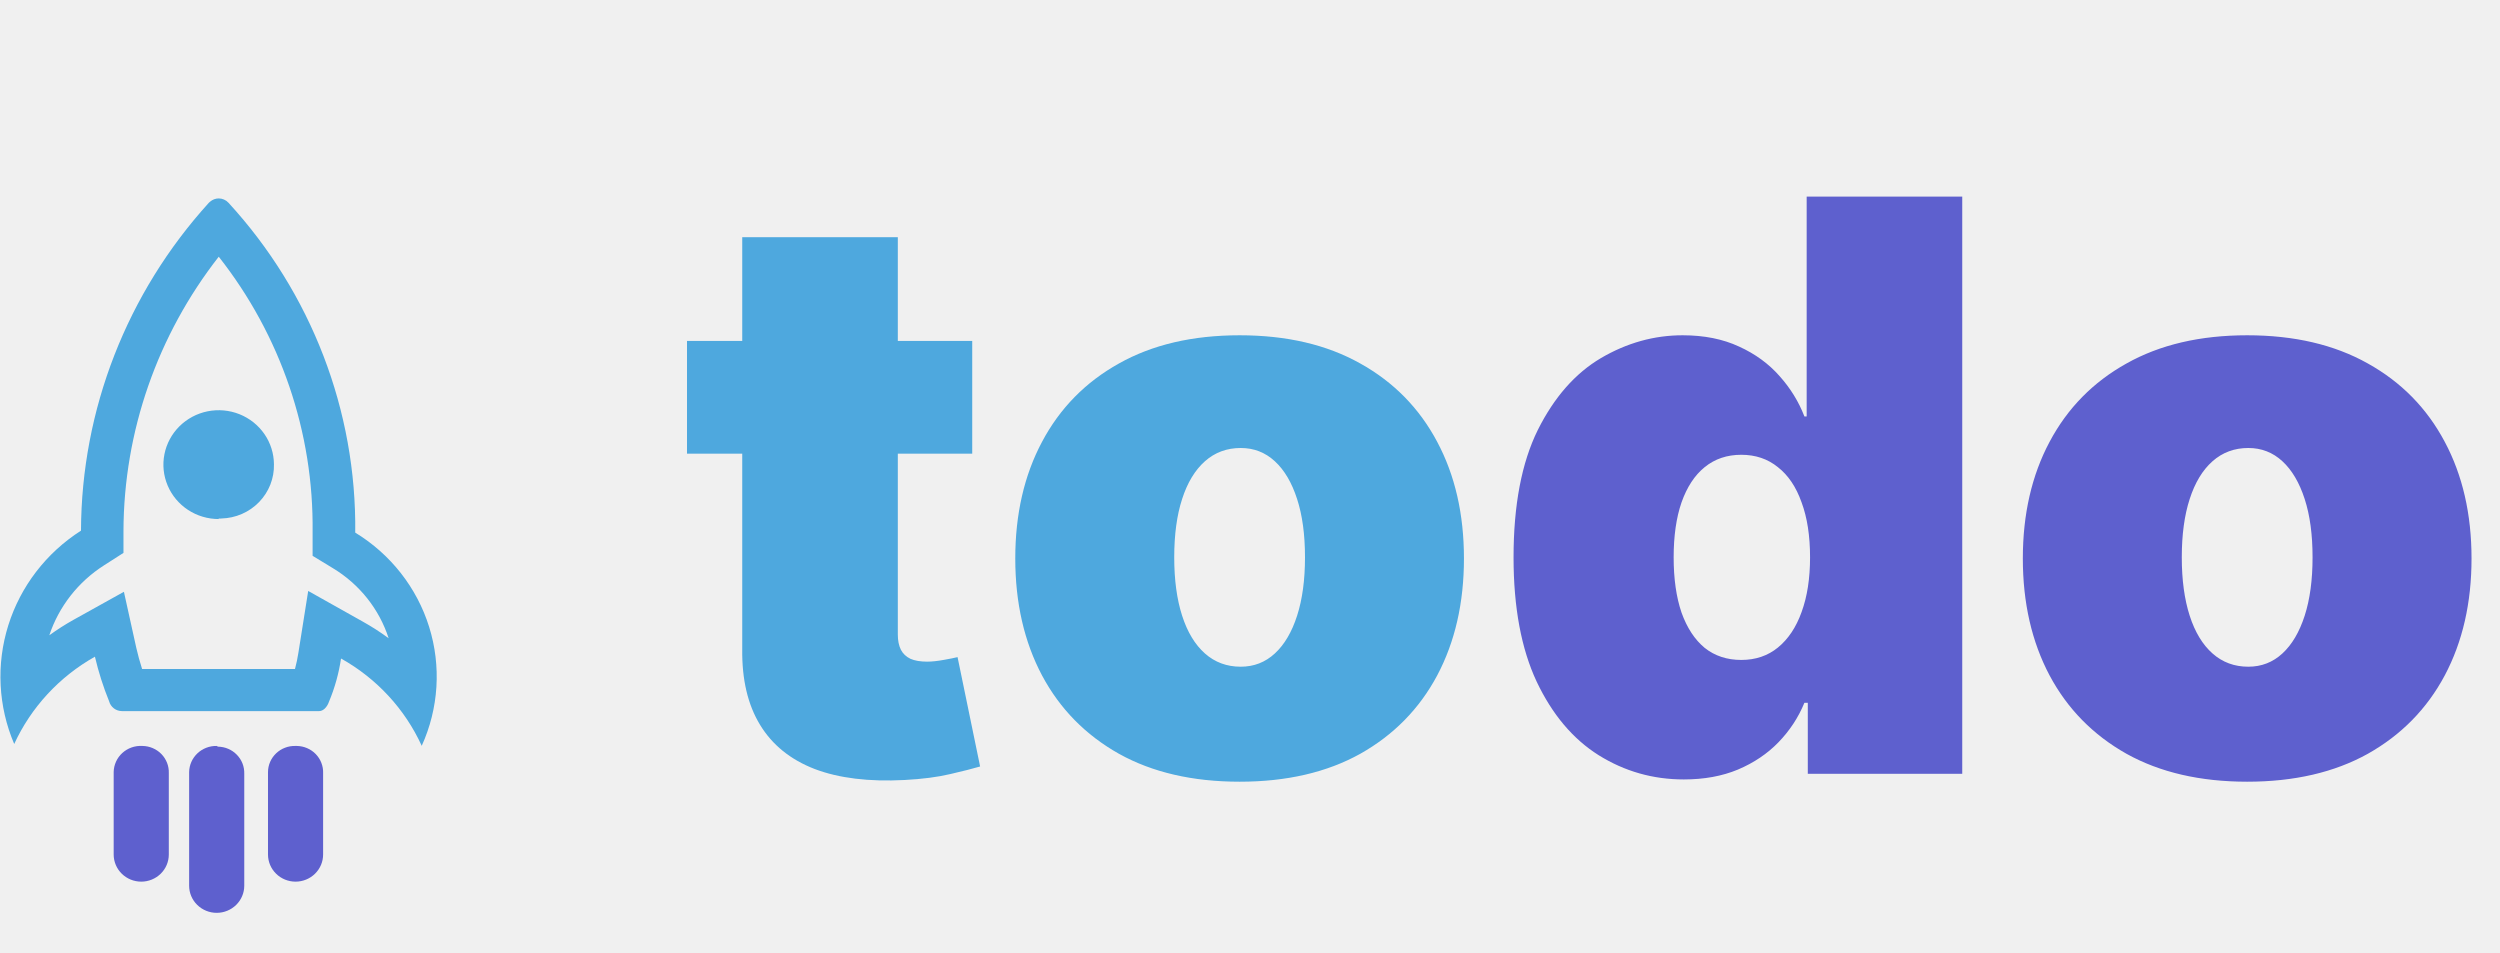
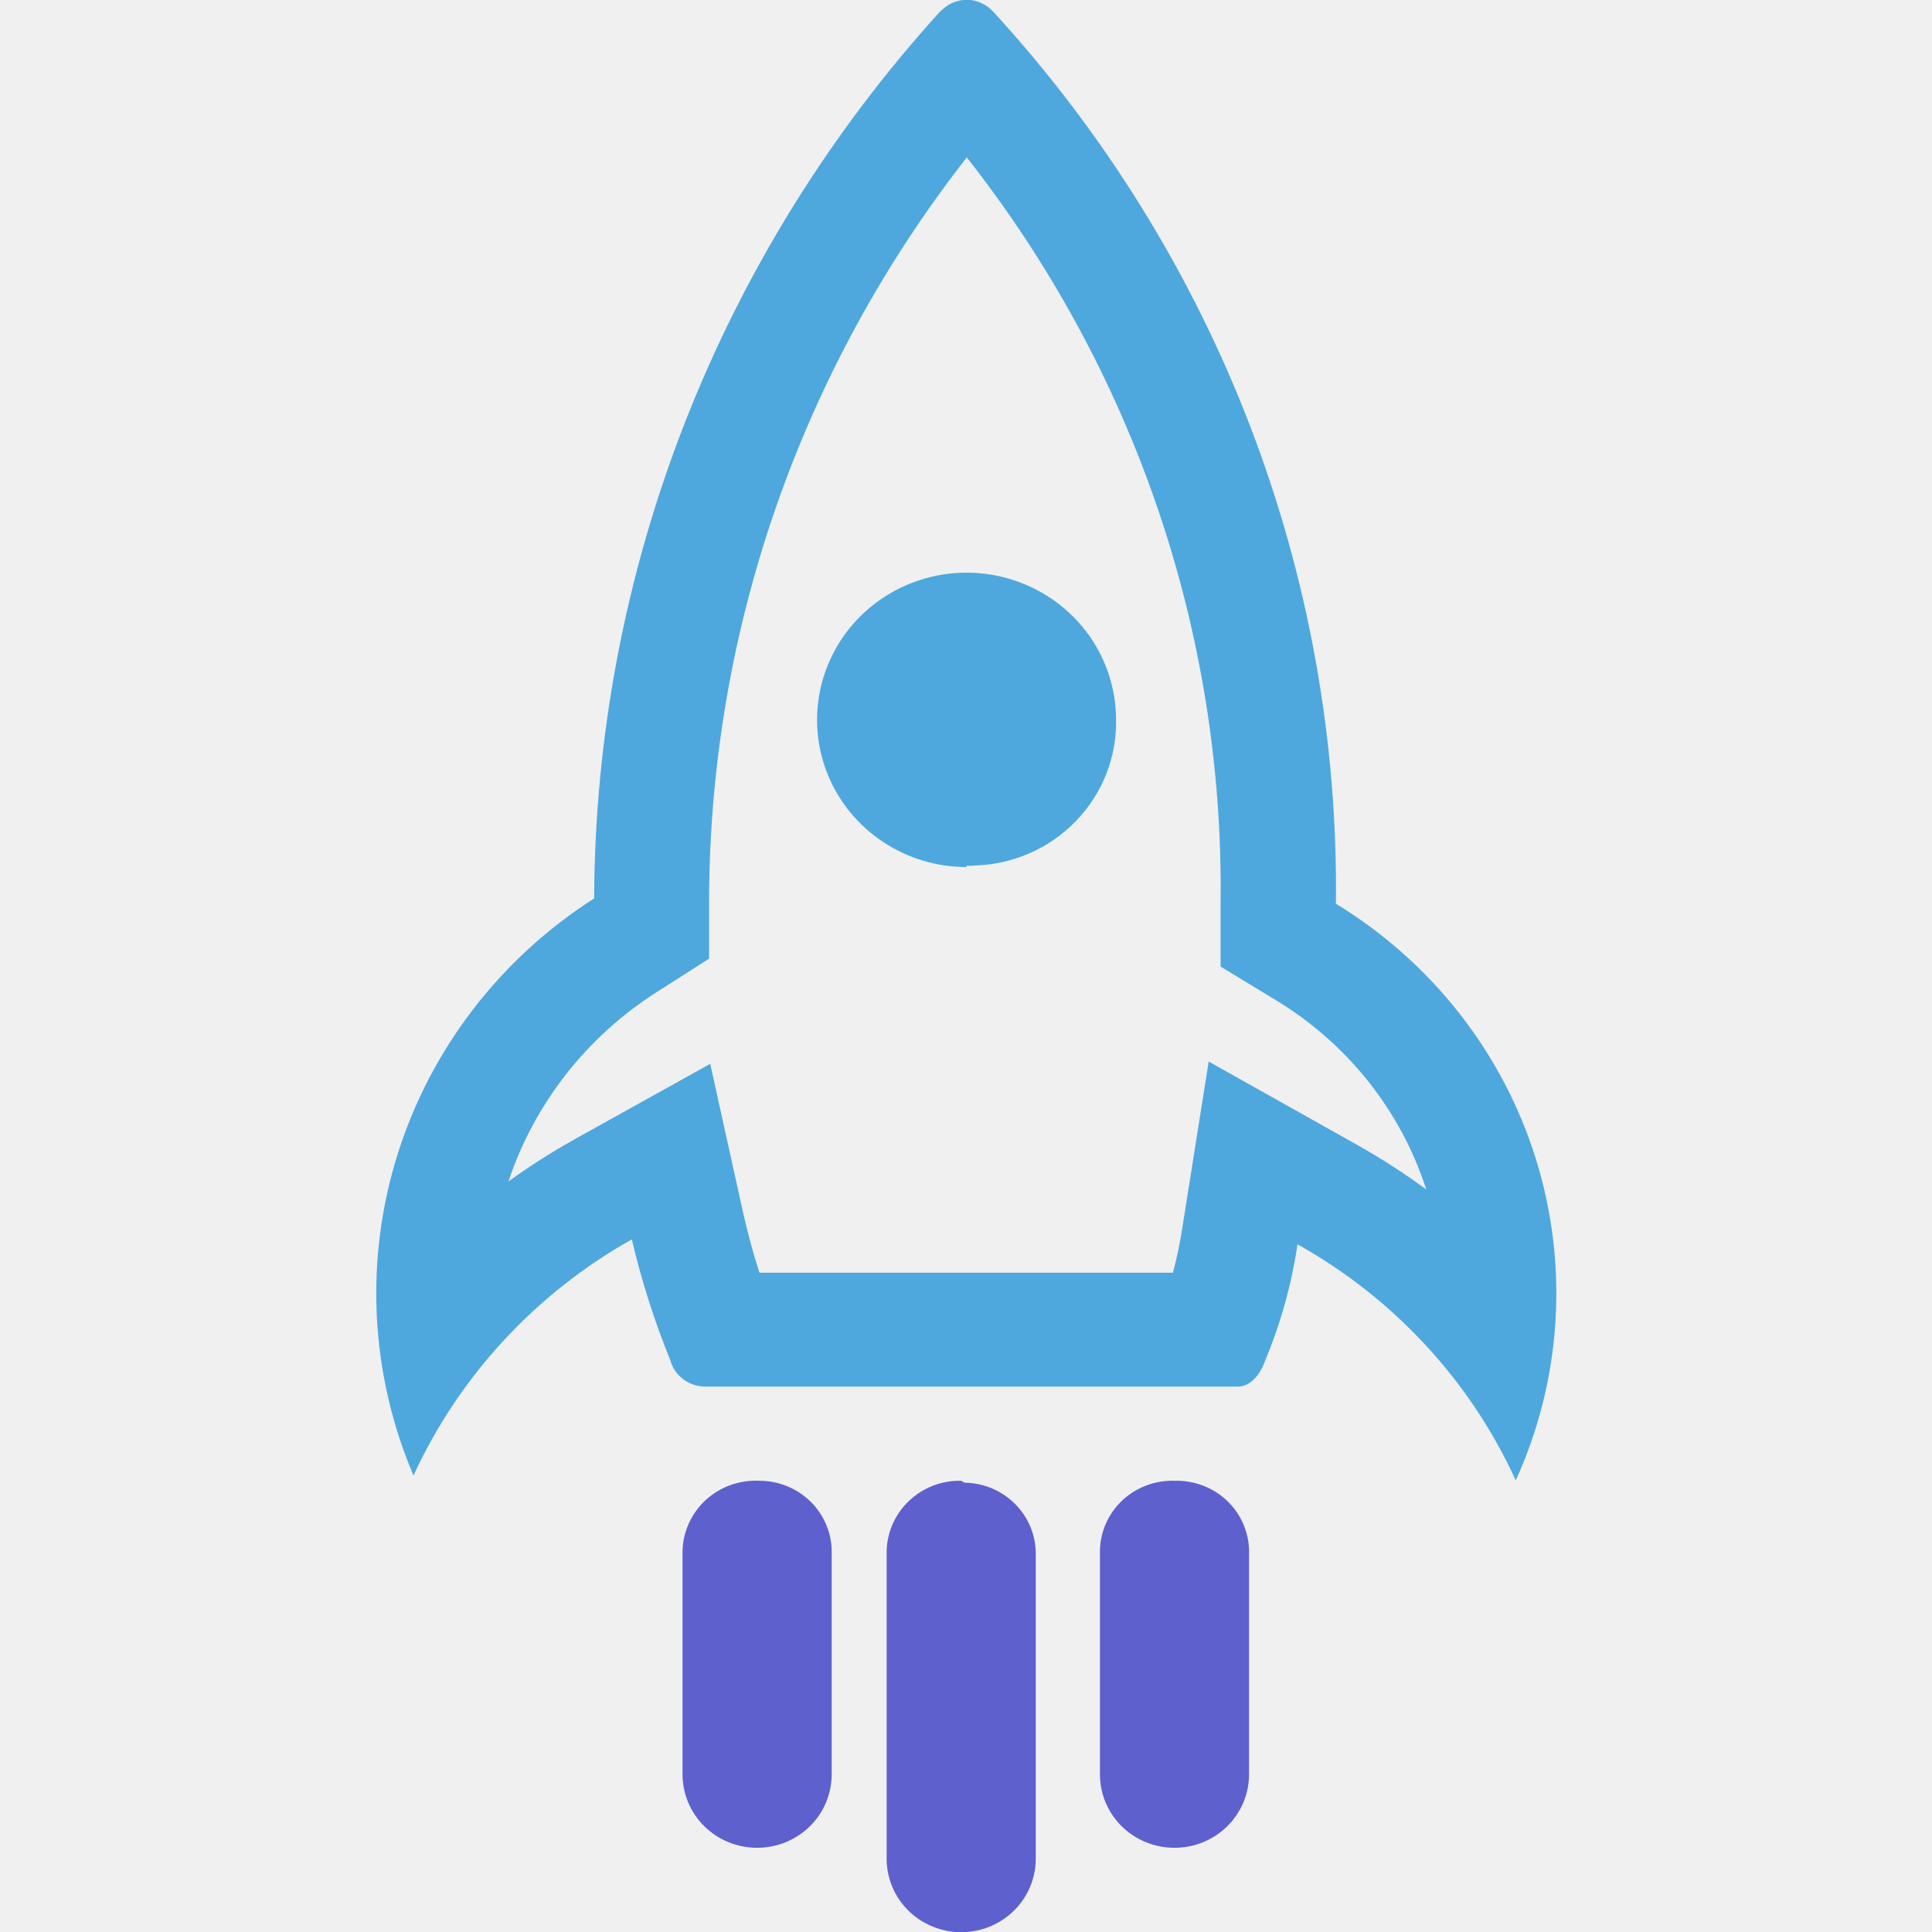
- <svg xmlns="http://www.w3.org/2000/svg" width="126" height="48" viewBox="0 0 126 48" fill="none">
-   <path d="M49 17.182V22.864H34.625V17.182H49ZM37.409 11.954H45.25V31.983C45.25 32.286 45.302 32.542 45.406 32.75C45.51 32.949 45.671 33.1 45.889 33.205C46.107 33.299 46.386 33.347 46.727 33.347C46.964 33.347 47.239 33.318 47.551 33.261C47.873 33.205 48.11 33.157 48.261 33.119L49.398 38.631C49.047 38.735 48.545 38.863 47.892 39.014C47.248 39.166 46.481 39.265 45.591 39.312C43.792 39.407 42.281 39.222 41.06 38.758C39.838 38.285 38.919 37.542 38.304 36.528C37.688 35.515 37.39 34.246 37.409 32.722V11.954ZM62.477 39.398C60.109 39.398 58.083 38.929 56.397 37.992C54.711 37.044 53.419 35.728 52.519 34.043C51.62 32.347 51.17 30.383 51.17 28.148C51.17 25.913 51.62 23.953 52.519 22.267C53.419 20.572 54.711 19.256 56.397 18.318C58.083 17.371 60.109 16.898 62.477 16.898C64.844 16.898 66.871 17.371 68.556 18.318C70.242 19.256 71.534 20.572 72.434 22.267C73.334 23.953 73.783 25.913 73.783 28.148C73.783 30.383 73.334 32.347 72.434 34.043C71.534 35.728 70.242 37.044 68.556 37.992C66.871 38.929 64.844 39.398 62.477 39.398ZM62.533 33.602C63.196 33.602 63.769 33.38 64.252 32.935C64.735 32.49 65.109 31.855 65.374 31.031C65.639 30.207 65.772 29.227 65.772 28.091C65.772 26.945 65.639 25.965 65.374 25.151C65.109 24.327 64.735 23.692 64.252 23.247C63.769 22.802 63.196 22.579 62.533 22.579C61.833 22.579 61.231 22.802 60.729 23.247C60.227 23.692 59.844 24.327 59.579 25.151C59.314 25.965 59.181 26.945 59.181 28.091C59.181 29.227 59.314 30.207 59.579 31.031C59.844 31.855 60.227 32.49 60.729 32.935C61.231 33.38 61.833 33.602 62.533 33.602Z" fill="#4EA8DE" />
-   <path d="M84.863 39.284C83.31 39.284 81.88 38.877 80.573 38.062C79.276 37.248 78.234 36.012 77.448 34.355C76.672 32.698 76.283 30.61 76.283 28.091C76.283 25.458 76.691 23.318 77.505 21.671C78.329 20.023 79.389 18.815 80.687 18.048C81.994 17.281 83.367 16.898 84.806 16.898C85.886 16.898 86.833 17.087 87.647 17.466C88.461 17.835 89.143 18.332 89.692 18.957C90.242 19.573 90.658 20.25 90.942 20.989H91.056V9.909H98.897V39H91.113V35.42H90.942C90.639 36.159 90.204 36.822 89.636 37.409C89.077 37.987 88.395 38.446 87.59 38.787C86.795 39.118 85.886 39.284 84.863 39.284ZM87.761 33.261C88.48 33.261 89.096 33.053 89.607 32.636C90.128 32.21 90.526 31.614 90.8 30.847C91.085 30.07 91.227 29.151 91.227 28.091C91.227 27.011 91.085 26.088 90.8 25.321C90.526 24.544 90.128 23.953 89.607 23.546C89.096 23.129 88.48 22.921 87.761 22.921C87.041 22.921 86.425 23.129 85.914 23.546C85.412 23.953 85.024 24.544 84.749 25.321C84.484 26.088 84.352 27.011 84.352 28.091C84.352 29.171 84.484 30.099 84.749 30.875C85.024 31.642 85.412 32.234 85.914 32.651C86.425 33.058 87.041 33.261 87.761 33.261ZM113.258 39.398C110.89 39.398 108.864 38.929 107.178 37.992C105.493 37.044 104.2 35.728 103.3 34.043C102.401 32.347 101.951 30.383 101.951 28.148C101.951 25.913 102.401 23.953 103.3 22.267C104.2 20.572 105.493 19.256 107.178 18.318C108.864 17.371 110.89 16.898 113.258 16.898C115.625 16.898 117.652 17.371 119.337 18.318C121.023 19.256 122.316 20.572 123.215 22.267C124.115 23.953 124.565 25.913 124.565 28.148C124.565 30.383 124.115 32.347 123.215 34.043C122.316 35.728 121.023 37.044 119.337 37.992C117.652 38.929 115.625 39.398 113.258 39.398ZM113.315 33.602C113.978 33.602 114.55 33.38 115.033 32.935C115.516 32.49 115.89 31.855 116.156 31.031C116.421 30.207 116.553 29.227 116.553 28.091C116.553 26.945 116.421 25.965 116.156 25.151C115.89 24.327 115.516 23.692 115.033 23.247C114.55 22.802 113.978 22.579 113.315 22.579C112.614 22.579 112.013 22.802 111.511 23.247C111.009 23.692 110.625 24.327 110.36 25.151C110.095 25.965 109.962 26.945 109.962 28.091C109.962 29.227 110.095 30.207 110.36 31.031C110.625 31.855 111.009 32.49 111.511 32.935C112.013 33.38 112.614 33.602 113.315 33.602Z" fill="#5E60CE" />
-   <g clip-path="url(#clip0_4130_509)">
-     <path d="M11.021 12.933C14.147 16.901 15.816 21.794 15.755 26.816V28.014L16.787 28.642C18.119 29.448 19.113 30.699 19.587 32.167C19.171 31.86 18.735 31.58 18.283 31.328L15.533 29.784L15.039 32.9C14.996 33.175 14.939 33.449 14.867 33.718H7.162C7.047 33.365 6.954 33.013 6.868 32.646L6.245 29.826L3.71 31.236C3.286 31.473 2.877 31.734 2.485 32.019C2.968 30.568 3.941 29.324 5.242 28.494L6.223 27.866V26.752C6.241 21.751 7.93 16.895 11.029 12.933H11.021ZM11.029 10C10.868 10 10.713 10.058 10.592 10.162L10.527 10.219C6.398 14.766 4.105 20.645 4.082 26.745C2.33 27.864 1.033 29.554 0.417 31.52C-0.198 33.485 -0.092 35.601 0.716 37.497C1.568 35.645 2.991 34.106 4.784 33.097C4.964 33.864 5.203 34.616 5.5 35.347C5.538 35.487 5.621 35.611 5.738 35.701C5.854 35.79 5.997 35.839 6.145 35.84H16.085C16.285 35.84 16.486 35.65 16.586 35.354C16.876 34.659 17.078 33.932 17.188 33.189C18.984 34.193 20.408 35.734 21.255 37.589C22.112 35.702 22.245 33.573 21.629 31.597C21.012 29.621 19.689 27.932 17.904 26.844C17.974 20.708 15.694 14.772 11.516 10.219C11.454 10.15 11.377 10.095 11.292 10.058C11.207 10.02 11.115 10 11.021 10H11.029Z" fill="#4EA8DE" />
-     <path d="M11.022 26.16C10.472 26.16 9.934 26 9.476 25.699C9.018 25.399 8.661 24.971 8.45 24.472C8.238 23.972 8.182 23.421 8.288 22.89C8.394 22.358 8.657 21.87 9.044 21.485C9.432 21.101 9.926 20.838 10.465 20.73C11.004 20.622 11.563 20.673 12.073 20.877C12.582 21.082 13.019 21.43 13.328 21.878C13.636 22.326 13.803 22.855 13.807 23.396C13.816 23.747 13.754 24.096 13.626 24.424C13.497 24.751 13.304 25.05 13.058 25.304C12.812 25.558 12.518 25.762 12.191 25.904C11.865 26.046 11.514 26.123 11.158 26.132C11.113 26.139 11.067 26.139 11.022 26.132V26.16Z" fill="#4EA8DE" />
-     <path d="M14.896 37.596C14.717 37.59 14.538 37.62 14.371 37.683C14.203 37.746 14.05 37.842 13.921 37.964C13.792 38.086 13.688 38.232 13.617 38.394C13.546 38.556 13.508 38.731 13.507 38.907V43.067C13.507 43.43 13.653 43.778 13.914 44.034C14.174 44.291 14.527 44.435 14.896 44.435C15.264 44.435 15.618 44.291 15.878 44.034C16.139 43.778 16.285 43.43 16.285 43.067V38.964C16.291 38.788 16.261 38.613 16.197 38.448C16.134 38.284 16.037 38.134 15.914 38.006C15.791 37.879 15.643 37.777 15.479 37.707C15.315 37.636 15.139 37.599 14.96 37.596H14.896Z" fill="#5E60CE" />
-     <path d="M7.162 37.596C6.979 37.586 6.797 37.613 6.625 37.674C6.454 37.736 6.297 37.83 6.163 37.953C6.029 38.075 5.922 38.222 5.848 38.386C5.773 38.55 5.733 38.727 5.729 38.907V43.067C5.729 43.43 5.876 43.778 6.136 44.034C6.397 44.291 6.75 44.435 7.119 44.435C7.487 44.435 7.84 44.291 8.101 44.034C8.362 43.778 8.508 43.43 8.508 43.067V38.964C8.514 38.788 8.484 38.612 8.42 38.448C8.356 38.284 8.26 38.134 8.137 38.006C8.013 37.879 7.865 37.777 7.702 37.707C7.538 37.636 7.362 37.599 7.183 37.596H7.162Z" fill="#5E60CE" />
-     <path d="M10.921 37.596C10.743 37.592 10.565 37.623 10.398 37.687C10.232 37.751 10.08 37.846 9.951 37.968C9.822 38.09 9.718 38.236 9.646 38.397C9.575 38.558 9.536 38.731 9.532 38.907V44.639C9.532 45.002 9.678 45.35 9.939 45.606C10.2 45.863 10.553 46.007 10.921 46.007C11.29 46.007 11.643 45.863 11.904 45.606C12.164 45.35 12.311 45.002 12.311 44.639V38.999C12.316 38.823 12.287 38.648 12.223 38.483C12.159 38.319 12.063 38.169 11.939 38.042C11.816 37.914 11.668 37.812 11.505 37.742C11.341 37.671 11.164 37.634 10.986 37.631L10.921 37.596Z" fill="#5E60CE" />
+ <svg xmlns="http://www.w3.org/2000/svg" width="36" height="36" viewBox="0 0 36 36" fill="none">
+   <g clip-path="url(#clip0_13607_96)">
+     <path d="M18.011 2.929C21.136 6.898 22.805 11.791 22.744 16.812V18.011L23.776 18.638C25.108 19.445 26.102 20.696 26.576 22.163C26.16 21.857 25.724 21.577 25.272 21.324L22.522 19.78L22.028 22.897C21.985 23.172 21.928 23.445 21.856 23.715H14.151C14.036 23.362 13.943 23.009 13.857 22.643L13.234 19.823L10.699 21.233C10.275 21.47 9.866 21.731 9.474 22.015C9.957 20.565 10.93 19.321 12.231 18.49L13.213 17.863V16.748C13.23 11.748 14.919 6.892 18.018 2.929H18.011ZM18.018 -0.004C17.857 -0.003 17.702 0.054 17.581 0.159L17.517 0.215C13.387 4.762 11.094 10.642 11.071 16.741C9.319 17.861 8.022 19.551 7.406 21.516C6.791 23.482 6.897 25.597 7.705 27.494C8.557 25.642 9.98 24.102 11.773 23.094C11.953 23.861 12.192 24.613 12.489 25.343C12.527 25.484 12.61 25.608 12.727 25.697C12.843 25.786 12.986 25.835 13.134 25.837H23.074C23.274 25.837 23.475 25.646 23.575 25.35C23.865 24.656 24.067 23.929 24.177 23.186C25.973 24.19 27.397 25.731 28.244 27.585C29.102 25.698 29.234 23.569 28.618 21.593C28.002 19.617 26.678 17.928 24.893 16.84C24.964 10.705 22.683 4.768 18.505 0.215C18.443 0.147 18.366 0.092 18.281 0.054C18.196 0.016 18.104 -0.003 18.011 -0.004L18.018 -0.004Z" fill="#4EA8DE" />
+     <path d="M18.011 16.156C17.46 16.156 16.923 15.996 16.465 15.695C16.008 15.395 15.65 14.968 15.439 14.468C15.227 13.968 15.171 13.418 15.277 12.886C15.383 12.355 15.646 11.866 16.033 11.482C16.421 11.097 16.915 10.835 17.454 10.726C17.993 10.618 18.552 10.669 19.062 10.874C19.571 11.078 20.008 11.426 20.317 11.874C20.625 12.323 20.792 12.851 20.796 13.393V13.393C20.805 13.743 20.743 14.093 20.615 14.42C20.486 14.747 20.293 15.047 20.047 15.301C19.801 15.555 19.507 15.759 19.18 15.901C18.854 16.043 18.503 16.12 18.147 16.128C18.102 16.135 18.056 16.135 18.011 16.128V16.156Z" fill="#4EA8DE" />
+     <path d="M21.885 27.592C21.706 27.587 21.527 27.616 21.36 27.68C21.192 27.743 21.04 27.838 20.91 27.96C20.781 28.082 20.677 28.229 20.606 28.391C20.535 28.553 20.497 28.727 20.496 28.904V33.063C20.496 33.426 20.642 33.774 20.902 34.031C21.163 34.287 21.517 34.431 21.885 34.431C22.253 34.431 22.607 34.287 22.867 34.031C23.128 33.774 23.274 33.426 23.274 33.063V28.96C23.28 28.784 23.25 28.609 23.186 28.445C23.123 28.28 23.026 28.13 22.903 28.003C22.78 27.875 22.632 27.774 22.468 27.703C22.304 27.633 22.128 27.595 21.949 27.592H21.885Z" fill="#5E60CE" />
+     <path d="M14.151 27.592C13.968 27.583 13.786 27.61 13.614 27.671C13.443 27.732 13.286 27.827 13.152 27.949C13.018 28.071 12.911 28.219 12.837 28.383C12.762 28.547 12.722 28.724 12.718 28.904V33.063C12.718 33.426 12.865 33.774 13.125 34.031C13.386 34.287 13.739 34.431 14.108 34.431C14.476 34.431 14.829 34.287 15.09 34.031C15.351 33.774 15.497 33.426 15.497 33.063V28.96C15.503 28.784 15.473 28.609 15.409 28.445C15.345 28.28 15.249 28.13 15.126 28.003C15.002 27.875 14.854 27.774 14.691 27.703C14.527 27.633 14.351 27.595 14.172 27.592H14.151Z" fill="#5E60CE" />
+     <path d="M17.91 27.592C17.732 27.588 17.554 27.619 17.387 27.683C17.221 27.747 17.069 27.843 16.94 27.965C16.811 28.086 16.707 28.232 16.636 28.393C16.564 28.554 16.525 28.728 16.521 28.904V34.636C16.521 34.998 16.667 35.346 16.928 35.603C17.189 35.859 17.542 36.004 17.91 36.004C18.279 36.004 18.632 35.859 18.893 35.603C19.153 35.346 19.3 34.998 19.3 34.636V28.995C19.305 28.82 19.276 28.644 19.212 28.48C19.148 28.316 19.052 28.165 18.928 28.038C18.805 27.911 18.657 27.809 18.494 27.738C18.33 27.668 18.153 27.63 17.975 27.628L17.91 27.592Z" fill="#5E60CE" />
  </g>
  <defs>
-     <clipPath id="clip0_4130_509">
-       <rect width="22" height="36" fill="white" transform="translate(0 10)" />
+     <clipPath id="clip0_13607_96">
+       <rect width="36" height="36" fill="white" transform="translate(0.00561523)" />
    </clipPath>
  </defs>
</svg>
